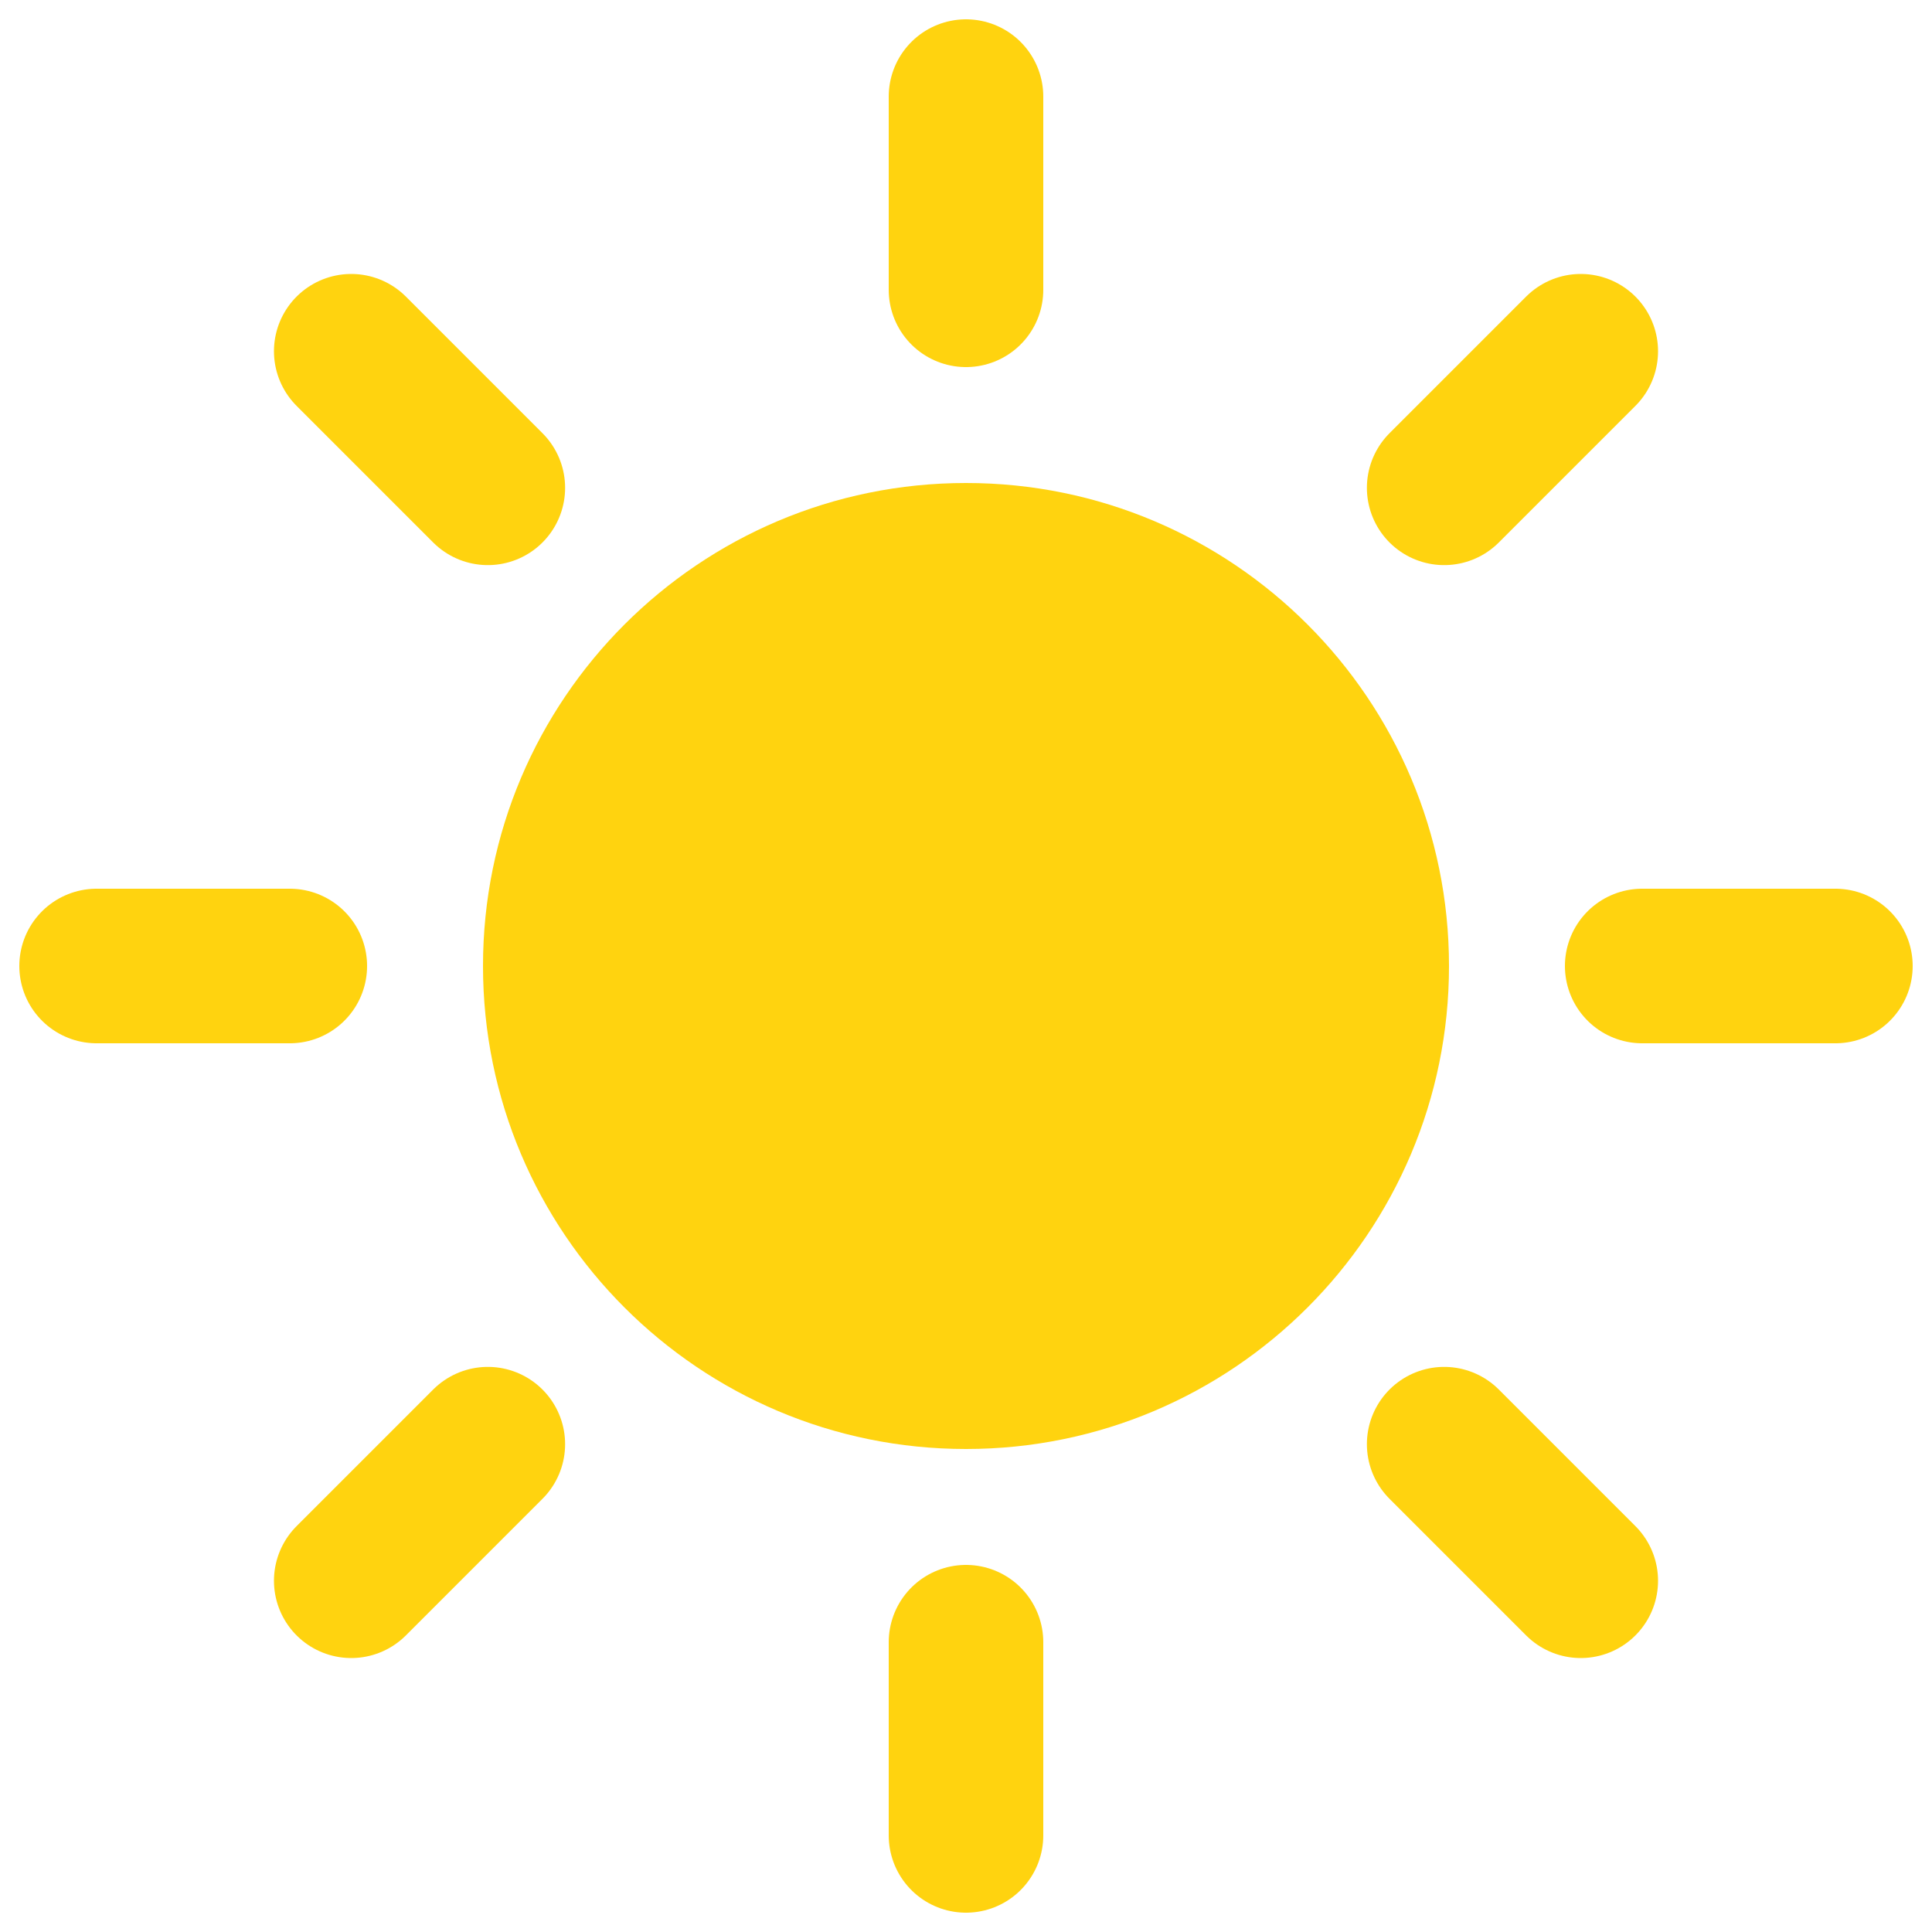
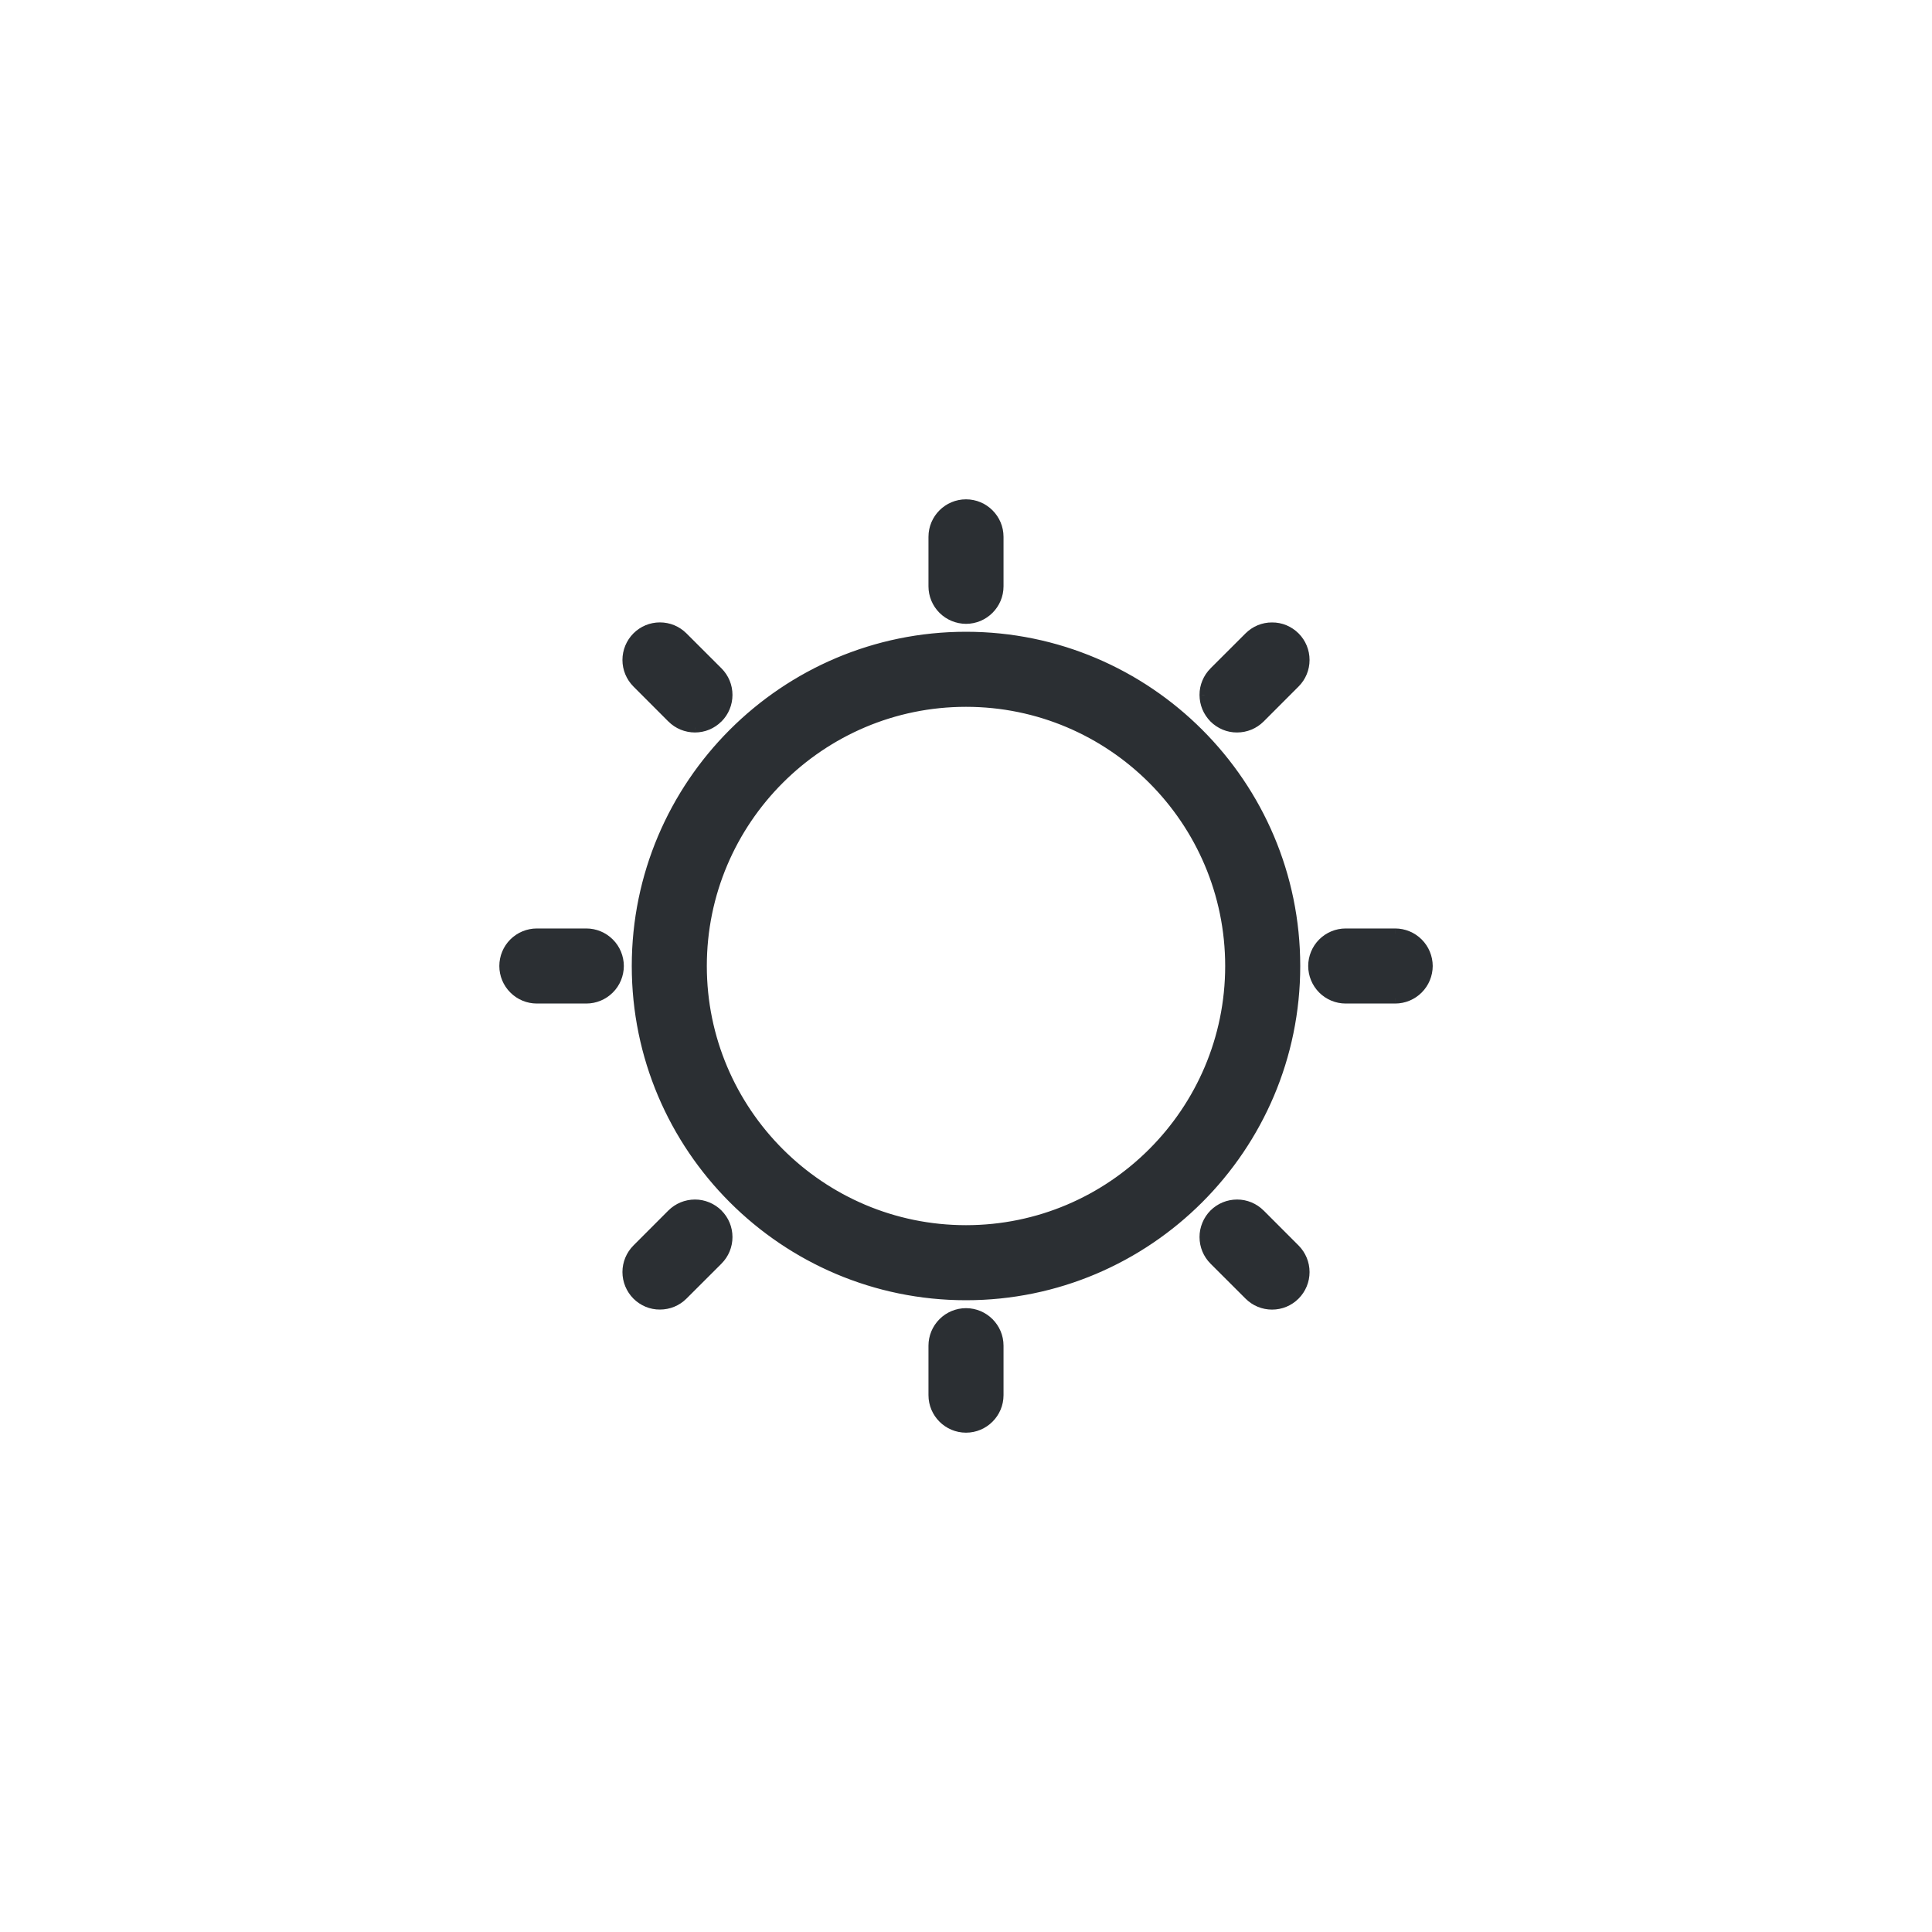
- <svg xmlns="http://www.w3.org/2000/svg" width="20" height="20" viewBox="0 0 20 20" fill="none">
-   <path d="M15 10C15 12.761 12.761 15 10 15C7.239 15 5 12.761 5 10C5 7.239 7.239 5 10 5C12.761 5 15 7.239 15 10Z" fill="#FFD30F" />
-   <path d="M10 1V3" stroke="#FFD30F" stroke-width="1.6" stroke-linecap="round" />
-   <path d="M10 17L10 19" stroke="#FFD30F" stroke-width="1.6" stroke-linecap="round" />
-   <path d="M19 10L17 10" stroke="#FFD30F" stroke-width="1.6" stroke-linecap="round" />
-   <path d="M3 10L1 10" stroke="#FFD30F" stroke-width="1.6" stroke-linecap="round" />
-   <path d="M16.364 3.636L14.95 5.05" stroke="#FFD30F" stroke-width="1.6" stroke-linecap="round" />
-   <path d="M5.05 14.95L3.636 16.364" stroke="#FFD30F" stroke-width="1.6" stroke-linecap="round" />
-   <path d="M16.364 16.364L14.95 14.95" stroke="#FFD30F" stroke-width="1.6" stroke-linecap="round" />
-   <path d="M5.05 5.05L3.636 3.636" stroke="#FFD30F" stroke-width="1.6" stroke-linecap="round" />
+ <svg xmlns="http://www.w3.org/2000/svg" width="40" height="40" viewBox="0 0 40 40" fill="none">
+   <path fill-rule="evenodd" clip-rule="evenodd" d="M14.129 15.014C14.046 14.98 13.972 14.93 13.909 14.867L13.185 14.142C13.058 14.015 12.987 13.843 12.987 13.664C12.987 13.484 13.058 13.312 13.185 13.185C13.313 13.057 13.483 12.986 13.663 12.986C13.752 12.986 13.84 13.004 13.923 13.038C14.005 13.072 14.079 13.122 14.142 13.185L14.867 13.909C14.995 14.037 15.065 14.207 15.065 14.388C15.065 14.477 15.048 14.565 15.014 14.647C14.98 14.729 14.93 14.804 14.867 14.867C14.738 14.995 14.568 15.065 14.388 15.065C14.299 15.065 14.211 15.048 14.129 15.014ZM11.115 19.323H12.139C12.318 19.323 12.49 19.395 12.617 19.521C12.744 19.648 12.816 19.82 12.816 20C12.816 20.18 12.744 20.352 12.617 20.479C12.49 20.605 12.318 20.677 12.139 20.677H11.115C10.935 20.677 10.763 20.605 10.636 20.479C10.509 20.352 10.438 20.18 10.438 20C10.438 19.82 10.509 19.648 10.636 19.521C10.763 19.395 10.935 19.323 11.115 19.323ZM13.909 25.133C14.037 25.005 14.207 24.935 14.388 24.935C14.477 24.934 14.565 24.952 14.647 24.986C14.729 25.02 14.804 25.07 14.867 25.133C14.995 25.261 15.065 25.431 15.065 25.612C15.065 25.701 15.048 25.789 15.014 25.872C14.98 25.954 14.93 26.029 14.867 26.091L14.142 26.815C14.014 26.943 13.844 27.013 13.663 27.013C13.575 27.014 13.486 26.996 13.404 26.962C13.322 26.928 13.247 26.878 13.185 26.815C13.058 26.688 12.987 26.516 12.987 26.336C12.987 26.157 13.058 25.985 13.185 25.858L13.909 25.133ZM20.677 12.139C20.677 12.512 20.373 12.816 20 12.816C19.82 12.815 19.648 12.744 19.522 12.617C19.395 12.49 19.323 12.318 19.323 12.139V11.115C19.323 10.741 19.627 10.438 20 10.438C20.373 10.438 20.677 10.741 20.677 11.115V12.139ZM25.872 24.986C25.954 25.02 26.029 25.07 26.091 25.133L26.815 25.858C26.942 25.985 27.013 26.157 27.013 26.337C27.013 26.516 26.942 26.688 26.815 26.815C26.687 26.943 26.517 27.014 26.336 27.014C26.247 27.014 26.159 26.997 26.077 26.962C25.995 26.928 25.92 26.878 25.858 26.815L25.133 26.091C25.005 25.963 24.935 25.793 24.935 25.612C24.935 25.523 24.952 25.435 24.986 25.353C25.02 25.271 25.07 25.196 25.133 25.133C25.261 25.005 25.431 24.935 25.612 24.935C25.701 24.934 25.789 24.952 25.872 24.986ZM19.521 27.383C19.648 27.256 19.82 27.184 20 27.184C20.373 27.184 20.677 27.488 20.677 27.861V28.885C20.677 29.259 20.373 29.562 20 29.562C19.627 29.562 19.323 29.259 19.323 28.885V27.861C19.323 27.682 19.394 27.51 19.521 27.383ZM27.861 19.323H28.885C29.065 19.323 29.237 19.395 29.364 19.521C29.491 19.648 29.562 19.82 29.562 20C29.562 20.18 29.491 20.352 29.364 20.479C29.237 20.605 29.065 20.677 28.885 20.677H27.861C27.682 20.677 27.51 20.605 27.383 20.478C27.256 20.351 27.185 20.179 27.185 20C27.185 19.82 27.256 19.648 27.383 19.521C27.51 19.395 27.682 19.323 27.861 19.323ZM26.077 13.038C26.16 13.004 26.248 12.986 26.337 12.987C26.425 12.986 26.514 13.004 26.596 13.038C26.678 13.072 26.753 13.122 26.815 13.185C26.942 13.312 27.013 13.484 27.013 13.664C27.013 13.843 26.942 14.015 26.815 14.143L26.091 14.867C25.963 14.995 25.793 15.065 25.612 15.065C25.523 15.066 25.435 15.048 25.353 15.014C25.271 14.98 25.196 14.93 25.133 14.867C25.005 14.739 24.935 14.568 24.935 14.388C24.934 14.299 24.952 14.211 24.986 14.128C25.02 14.046 25.07 13.972 25.133 13.909L25.858 13.185C25.921 13.122 25.995 13.072 26.077 13.038ZM13.18 20C13.18 16.239 16.239 13.18 20 13.18C23.761 13.18 26.82 16.239 26.82 20C26.82 23.761 23.761 26.82 20 26.82C16.239 26.82 13.18 23.761 13.18 20ZM14.534 20C14.534 23.014 16.986 25.466 20 25.466C23.014 25.466 25.466 23.014 25.466 20C25.466 16.986 23.014 14.534 20 14.534C16.986 14.534 14.534 16.986 14.534 20Z" fill="#2B2F33" />
+   <path d="M13.909 14.867L13.98 14.796L13.98 14.796L13.909 14.867ZM13.185 14.142L13.114 14.213L13.114 14.213L13.185 14.142ZM13.185 13.185L13.114 13.114L13.114 13.114L13.185 13.185ZM13.663 12.986V13.086L13.664 13.086L13.663 12.986ZM14.142 13.185L14.071 13.255L14.072 13.255L14.142 13.185ZM14.867 13.909L14.938 13.838L14.938 13.838L14.867 13.909ZM15.065 14.388H14.965L14.965 14.388L15.065 14.388ZM15.014 14.647L14.921 14.609L15.014 14.647ZM14.867 14.867L14.796 14.796L14.796 14.796L14.867 14.867ZM14.388 15.065V14.965L14.387 14.965L14.388 15.065ZM12.139 19.323L12.139 19.223H12.139V19.323ZM11.115 19.323V19.223H11.115L11.115 19.323ZM12.617 19.521L12.688 19.451H12.688L12.617 19.521ZM12.816 20L12.916 20L12.916 20L12.816 20ZM12.617 20.479L12.546 20.408H12.546L12.617 20.479ZM12.139 20.677V20.777H12.139L12.139 20.677ZM11.115 20.677L11.115 20.777H11.115V20.677ZM10.636 20.479L10.707 20.408H10.707L10.636 20.479ZM10.438 20L10.338 20L10.338 20L10.438 20ZM10.636 19.521L10.565 19.451H10.565L10.636 19.521ZM14.388 24.935V25.035L14.388 25.035L14.388 24.935ZM13.909 25.133L13.838 25.062L13.838 25.062L13.909 25.133ZM14.647 24.986L14.685 24.894V24.894L14.647 24.986ZM14.867 25.133L14.796 25.204L14.796 25.204L14.867 25.133ZM15.065 25.612H14.965L14.965 25.612L15.065 25.612ZM15.014 25.872L15.106 25.91L15.106 25.91L15.014 25.872ZM14.867 26.091L14.796 26.02L14.796 26.021L14.867 26.091ZM14.142 26.815L14.213 26.886L14.213 26.886L14.142 26.815ZM13.663 27.013V26.913H13.663L13.663 27.013ZM13.185 26.815L13.256 26.745L13.256 26.744L13.185 26.815ZM13.185 25.858L13.114 25.787L13.114 25.787L13.185 25.858ZM20 12.816L20 12.916H20V12.816ZM20.677 12.139L20.777 12.139V12.139H20.677ZM19.522 12.617L19.592 12.546V12.546L19.522 12.617ZM19.323 12.139H19.223L19.223 12.139L19.323 12.139ZM26.091 25.133L26.02 25.204L26.021 25.204L26.091 25.133ZM26.815 25.858L26.886 25.787L26.886 25.787L26.815 25.858ZM26.815 26.815L26.886 26.886L26.886 26.886L26.815 26.815ZM26.336 27.014V26.914H26.336L26.336 27.014ZM25.858 26.815L25.928 26.745L25.928 26.744L25.858 26.815ZM25.133 26.091L25.062 26.162L25.062 26.162L25.133 26.091ZM24.935 25.612H25.035L25.035 25.612L24.935 25.612ZM24.986 25.353L24.894 25.315L24.894 25.315L24.986 25.353ZM25.133 25.133L25.204 25.204L25.204 25.204L25.133 25.133ZM25.612 24.935V25.035L25.612 25.035L25.612 24.935ZM20 27.184V27.084H20L20 27.184ZM19.521 27.383L19.451 27.312L19.521 27.383ZM19.323 27.861L19.223 27.861V27.861H19.323ZM28.885 19.323L28.886 19.223H28.885V19.323ZM27.861 19.323V19.223H27.861L27.861 19.323ZM29.364 19.521L29.435 19.451V19.451L29.364 19.521ZM29.562 20L29.663 20V20L29.562 20ZM29.364 20.479L29.293 20.408L29.364 20.479ZM28.885 20.677V20.777H28.886L28.885 20.677ZM27.861 20.677L27.861 20.777H27.861V20.677ZM27.185 20L27.085 20V20L27.185 20ZM27.383 19.521L27.312 19.451V19.451L27.383 19.521ZM26.337 12.987L26.336 13.087L26.337 13.087L26.337 12.987ZM26.077 13.038L26.039 12.945L26.077 13.038ZM26.596 13.038L26.558 13.13V13.13L26.596 13.038ZM26.815 13.185L26.744 13.255L26.744 13.255L26.815 13.185ZM26.815 14.143L26.886 14.213L26.886 14.213L26.815 14.143ZM26.091 14.867L26.162 14.938L26.162 14.938L26.091 14.867ZM25.612 15.065V14.965L25.612 14.965L25.612 15.065ZM25.353 15.014L25.391 14.922L25.353 15.014ZM25.133 14.867L25.062 14.938L25.062 14.938L25.133 14.867ZM24.935 14.388H25.035L25.035 14.387L24.935 14.388ZM24.986 14.128L25.078 14.167L25.078 14.167L24.986 14.128ZM25.133 13.909L25.204 13.98L25.204 13.979L25.133 13.909ZM25.858 13.185L25.928 13.255L25.929 13.255L25.858 13.185ZM13.838 14.937C13.91 15.01 13.996 15.067 14.09 15.106L14.167 14.921C14.097 14.893 14.033 14.85 13.98 14.796L13.838 14.937ZM13.114 14.213L13.838 14.938L13.98 14.796L13.255 14.072L13.114 14.213ZM12.887 13.664C12.887 13.87 12.969 14.067 13.114 14.213L13.256 14.072C13.148 13.963 13.087 13.817 13.087 13.664H12.887ZM13.114 13.114C12.969 13.26 12.887 13.458 12.887 13.664H13.087C13.087 13.511 13.148 13.364 13.256 13.255L13.114 13.114ZM13.663 12.886C13.456 12.886 13.261 12.967 13.114 13.114L13.255 13.255C13.365 13.146 13.509 13.086 13.663 13.086V12.886ZM13.961 12.945C13.867 12.906 13.765 12.886 13.663 12.886L13.664 13.086C13.739 13.086 13.814 13.101 13.884 13.13L13.961 12.945ZM14.213 13.114C14.141 13.042 14.055 12.984 13.961 12.945L13.884 13.13C13.954 13.159 14.018 13.201 14.071 13.255L14.213 13.114ZM14.938 13.838L14.213 13.114L14.072 13.255L14.796 13.979L14.938 13.838ZM15.165 14.388C15.165 14.18 15.084 13.985 14.938 13.838L14.796 13.979C14.905 14.089 14.965 14.233 14.965 14.388H15.165ZM15.106 14.685C15.145 14.591 15.165 14.489 15.165 14.387L14.965 14.388C14.965 14.464 14.95 14.539 14.921 14.609L15.106 14.685ZM14.937 14.938C15.01 14.865 15.067 14.78 15.106 14.685L14.921 14.609C14.893 14.679 14.85 14.742 14.796 14.796L14.937 14.938ZM14.388 15.165C14.595 15.165 14.79 15.084 14.937 14.937L14.796 14.796C14.686 14.905 14.542 14.965 14.388 14.965V15.165ZM14.09 15.106C14.185 15.145 14.286 15.165 14.388 15.165L14.387 14.965C14.312 14.965 14.237 14.95 14.167 14.921L14.09 15.106ZM12.139 19.223H11.115V19.423H12.139V19.223ZM12.688 19.451C12.542 19.305 12.345 19.223 12.139 19.223L12.138 19.423C12.291 19.423 12.438 19.484 12.546 19.592L12.688 19.451ZM12.916 20C12.915 19.794 12.834 19.596 12.688 19.451L12.546 19.592C12.655 19.7 12.716 19.847 12.716 20L12.916 20ZM12.688 20.549C12.834 20.404 12.915 20.206 12.916 20L12.716 20C12.716 20.153 12.655 20.3 12.546 20.408L12.688 20.549ZM12.139 20.777C12.345 20.777 12.542 20.695 12.688 20.549L12.546 20.408C12.438 20.516 12.291 20.577 12.138 20.577L12.139 20.777ZM11.115 20.777H12.139V20.577H11.115V20.777ZM10.566 20.549C10.711 20.695 10.909 20.777 11.115 20.777L11.115 20.577C10.962 20.577 10.815 20.516 10.707 20.408L10.566 20.549ZM10.338 20C10.338 20.206 10.42 20.404 10.566 20.549L10.707 20.408C10.599 20.3 10.538 20.153 10.537 20L10.338 20ZM10.565 19.451C10.42 19.596 10.338 19.794 10.338 20L10.537 20C10.538 19.847 10.599 19.7 10.707 19.592L10.565 19.451ZM11.115 19.223C10.909 19.223 10.711 19.305 10.565 19.451L10.707 19.592C10.815 19.484 10.962 19.423 11.115 19.423L11.115 19.223ZM14.388 24.835C14.181 24.835 13.985 24.916 13.838 25.062L13.979 25.204C14.089 25.095 14.233 25.035 14.388 25.035V24.835ZM14.685 24.894C14.591 24.855 14.49 24.834 14.388 24.835L14.388 25.035C14.464 25.035 14.539 25.049 14.609 25.078L14.685 24.894ZM14.938 25.062C14.865 24.99 14.78 24.933 14.685 24.894L14.609 25.078C14.679 25.107 14.742 25.15 14.796 25.204L14.938 25.062ZM15.165 25.612C15.165 25.404 15.084 25.209 14.937 25.062L14.796 25.204C14.905 25.313 14.965 25.457 14.965 25.612H15.165ZM15.106 25.91C15.145 25.815 15.165 25.714 15.165 25.612L14.965 25.612C14.965 25.688 14.95 25.763 14.921 25.833L15.106 25.91ZM14.937 26.162C15.01 26.09 15.067 26.004 15.106 25.91L14.921 25.833C14.892 25.903 14.85 25.967 14.796 26.02L14.937 26.162ZM14.213 26.886L14.938 26.162L14.796 26.021L14.072 26.744L14.213 26.886ZM13.663 27.113C13.87 27.113 14.066 27.033 14.213 26.886L14.072 26.744C13.962 26.854 13.818 26.913 13.663 26.913V27.113ZM13.366 27.055C13.46 27.094 13.562 27.114 13.664 27.113L13.663 26.913C13.587 26.914 13.512 26.899 13.443 26.87L13.366 27.055ZM13.114 26.886C13.186 26.958 13.271 27.015 13.366 27.055L13.443 26.87C13.373 26.841 13.309 26.798 13.256 26.745L13.114 26.886ZM12.887 26.336C12.887 26.542 12.969 26.74 13.114 26.886L13.256 26.744C13.148 26.636 13.087 26.489 13.087 26.336H12.887ZM13.114 25.787C12.969 25.933 12.887 26.13 12.887 26.336H13.087C13.087 26.183 13.148 26.037 13.256 25.928L13.114 25.787ZM13.838 25.062L13.114 25.787L13.255 25.928L13.979 25.204L13.838 25.062ZM20 12.916C20.428 12.916 20.777 12.567 20.777 12.139L20.577 12.138C20.577 12.457 20.318 12.716 20 12.716V12.916ZM19.451 12.688C19.596 12.833 19.794 12.915 20 12.916L20 12.716C19.847 12.715 19.701 12.654 19.592 12.546L19.451 12.688ZM19.223 12.139C19.223 12.345 19.305 12.542 19.451 12.688L19.592 12.546C19.484 12.438 19.423 12.291 19.423 12.138L19.223 12.139ZM19.223 11.115V12.139H19.423V11.115H19.223ZM20 10.338C19.572 10.338 19.223 10.686 19.223 11.115H19.423C19.423 10.796 19.682 10.537 20 10.537V10.338ZM20.777 11.115C20.777 10.686 20.428 10.338 20 10.338V10.537C20.318 10.537 20.577 10.796 20.577 11.115H20.777ZM20.777 12.139V11.115H20.577V12.139H20.777ZM26.162 25.063C26.09 24.99 26.004 24.933 25.91 24.894L25.833 25.078C25.903 25.107 25.967 25.15 26.02 25.204L26.162 25.063ZM26.886 25.787L26.162 25.062L26.021 25.204L26.744 25.928L26.886 25.787ZM27.113 26.337C27.113 26.131 27.031 25.933 26.886 25.787L26.744 25.928C26.852 26.037 26.913 26.184 26.913 26.337H27.113ZM26.886 26.886C27.031 26.74 27.113 26.543 27.113 26.337H26.913C26.913 26.49 26.852 26.636 26.744 26.745L26.886 26.886ZM26.336 27.114C26.544 27.114 26.739 27.033 26.886 26.886L26.744 26.744C26.635 26.854 26.491 26.914 26.336 26.914V27.114ZM26.039 27.055C26.133 27.094 26.235 27.114 26.337 27.114L26.336 26.914C26.26 26.914 26.185 26.899 26.115 26.87L26.039 27.055ZM25.787 26.886C25.859 26.958 25.944 27.016 26.039 27.055L26.115 26.87C26.045 26.841 25.982 26.799 25.928 26.745L25.787 26.886ZM25.062 26.162L25.787 26.886L25.928 26.744L25.204 26.021L25.062 26.162ZM24.835 25.612C24.835 25.82 24.916 26.015 25.062 26.162L25.204 26.021C25.095 25.912 25.035 25.767 25.035 25.612H24.835ZM24.894 25.315C24.855 25.409 24.834 25.51 24.835 25.613L25.035 25.612C25.035 25.536 25.049 25.461 25.078 25.391L24.894 25.315ZM25.062 25.062C24.99 25.134 24.933 25.22 24.894 25.315L25.078 25.391C25.107 25.321 25.15 25.258 25.204 25.204L25.062 25.062ZM25.612 24.835C25.405 24.835 25.209 24.916 25.062 25.062L25.204 25.204C25.313 25.095 25.458 25.035 25.612 25.035V24.835ZM25.91 24.894C25.816 24.855 25.714 24.834 25.612 24.835L25.612 25.035C25.688 25.035 25.763 25.049 25.833 25.078L25.91 24.894ZM20 27.084C19.794 27.084 19.596 27.166 19.451 27.312L19.592 27.453C19.7 27.345 19.847 27.284 20 27.284L20 27.084ZM20.777 27.861C20.777 27.433 20.429 27.084 20 27.084V27.284C20.318 27.284 20.577 27.543 20.577 27.861H20.777ZM20.777 28.885V27.861H20.577V28.885H20.777ZM20 29.662C20.428 29.662 20.777 29.314 20.777 28.885H20.577C20.577 29.203 20.318 29.462 20 29.462V29.662ZM19.223 28.885C19.223 29.314 19.572 29.662 20 29.662V29.462C19.682 29.462 19.423 29.203 19.423 28.885H19.223ZM19.223 27.861V28.885H19.423V27.861H19.223ZM19.451 27.312C19.305 27.458 19.223 27.655 19.223 27.861L19.423 27.861C19.423 27.708 19.484 27.562 19.592 27.453L19.451 27.312ZM28.885 19.223H27.861V19.423H28.885V19.223ZM29.435 19.451C29.289 19.305 29.091 19.223 28.886 19.223L28.885 19.423C29.038 19.423 29.185 19.484 29.293 19.592L29.435 19.451ZM29.663 20C29.662 19.794 29.58 19.596 29.435 19.451L29.293 19.592C29.401 19.7 29.462 19.847 29.462 20L29.663 20ZM29.435 20.549C29.58 20.404 29.662 20.206 29.663 20L29.462 20C29.462 20.153 29.401 20.3 29.293 20.408L29.435 20.549ZM28.886 20.777C29.091 20.777 29.289 20.695 29.435 20.549L29.293 20.408C29.185 20.516 29.038 20.577 28.885 20.577L28.886 20.777ZM27.861 20.777H28.885V20.577H27.861V20.777ZM27.312 20.549C27.458 20.695 27.655 20.777 27.861 20.777L27.862 20.577C27.709 20.577 27.562 20.516 27.454 20.408L27.312 20.549ZM27.085 20C27.085 20.206 27.167 20.403 27.312 20.549L27.454 20.408C27.346 20.299 27.285 20.153 27.285 20L27.085 20ZM27.312 19.451C27.167 19.596 27.085 19.794 27.085 20L27.285 20C27.285 19.847 27.346 19.7 27.454 19.592L27.312 19.451ZM27.861 19.223C27.655 19.223 27.458 19.305 27.312 19.451L27.454 19.592C27.562 19.484 27.709 19.423 27.862 19.423L27.861 19.223ZM26.337 12.887C26.235 12.886 26.134 12.906 26.039 12.945L26.116 13.13C26.186 13.101 26.261 13.086 26.336 13.087L26.337 12.887ZM26.634 12.945C26.54 12.906 26.439 12.886 26.336 12.887L26.337 13.087C26.413 13.086 26.488 13.101 26.558 13.13L26.634 12.945ZM26.886 13.114C26.814 13.042 26.729 12.985 26.634 12.945L26.558 13.13C26.628 13.159 26.691 13.202 26.744 13.255L26.886 13.114ZM27.113 13.664C27.113 13.458 27.032 13.26 26.886 13.114L26.744 13.255C26.852 13.364 26.913 13.511 26.913 13.664H27.113ZM26.886 14.213C27.032 14.067 27.113 13.87 27.113 13.664H26.913C26.913 13.817 26.852 13.963 26.744 14.072L26.886 14.213ZM26.162 14.938L26.886 14.213L26.744 14.072L26.021 14.796L26.162 14.938ZM25.612 15.165C25.819 15.165 26.015 15.084 26.162 14.938L26.021 14.796C25.911 14.905 25.766 14.965 25.612 14.965V15.165ZM25.315 15.107C25.409 15.146 25.51 15.166 25.613 15.165L25.612 14.965C25.536 14.966 25.461 14.951 25.391 14.922L25.315 15.107ZM25.062 14.938C25.134 15.01 25.22 15.067 25.315 15.107L25.391 14.922C25.321 14.893 25.258 14.85 25.204 14.796L25.062 14.938ZM24.835 14.388C24.835 14.595 24.916 14.79 25.062 14.938L25.204 14.796C25.095 14.687 25.035 14.542 25.035 14.388H24.835ZM24.894 14.09C24.854 14.184 24.834 14.286 24.835 14.388L25.035 14.387C25.034 14.312 25.049 14.237 25.078 14.167L24.894 14.09ZM25.063 13.838C24.99 13.91 24.933 13.996 24.894 14.09L25.078 14.167C25.107 14.097 25.15 14.033 25.204 13.98L25.063 13.838ZM25.787 13.114L25.062 13.838L25.204 13.979L25.928 13.255L25.787 13.114ZM26.039 12.945C25.945 12.984 25.859 13.042 25.787 13.114L25.929 13.255C25.982 13.202 26.046 13.159 26.116 13.13L26.039 12.945ZM20 13.08C16.184 13.08 13.08 16.184 13.08 20H13.28C13.28 16.295 16.294 13.28 20 13.28V13.08ZM26.92 20C26.92 16.184 23.816 13.08 20 13.08V13.28C23.706 13.28 26.72 16.295 26.72 20H26.92ZM20 26.92C23.816 26.92 26.92 23.816 26.92 20H26.72C26.72 23.706 23.706 26.72 20 26.72V26.92ZM13.08 20C13.08 23.816 16.184 26.92 20 26.92V26.72C16.294 26.72 13.28 23.706 13.28 20H13.08ZM20 25.366C17.041 25.366 14.634 22.959 14.634 20H14.434C14.434 23.069 16.931 25.566 20 25.566V25.366ZM25.366 20C25.366 22.959 22.959 25.366 20 25.366V25.566C23.069 25.566 25.566 23.069 25.566 20H25.366ZM20 14.634C22.959 14.634 25.366 17.041 25.366 20H25.566C25.566 16.931 23.069 14.434 20 14.434V14.634ZM14.634 20C14.634 17.041 17.041 14.634 20 14.634V14.434C16.931 14.434 14.434 16.931 14.434 20H14.634Z" fill="#2B2F33" />
</svg>
